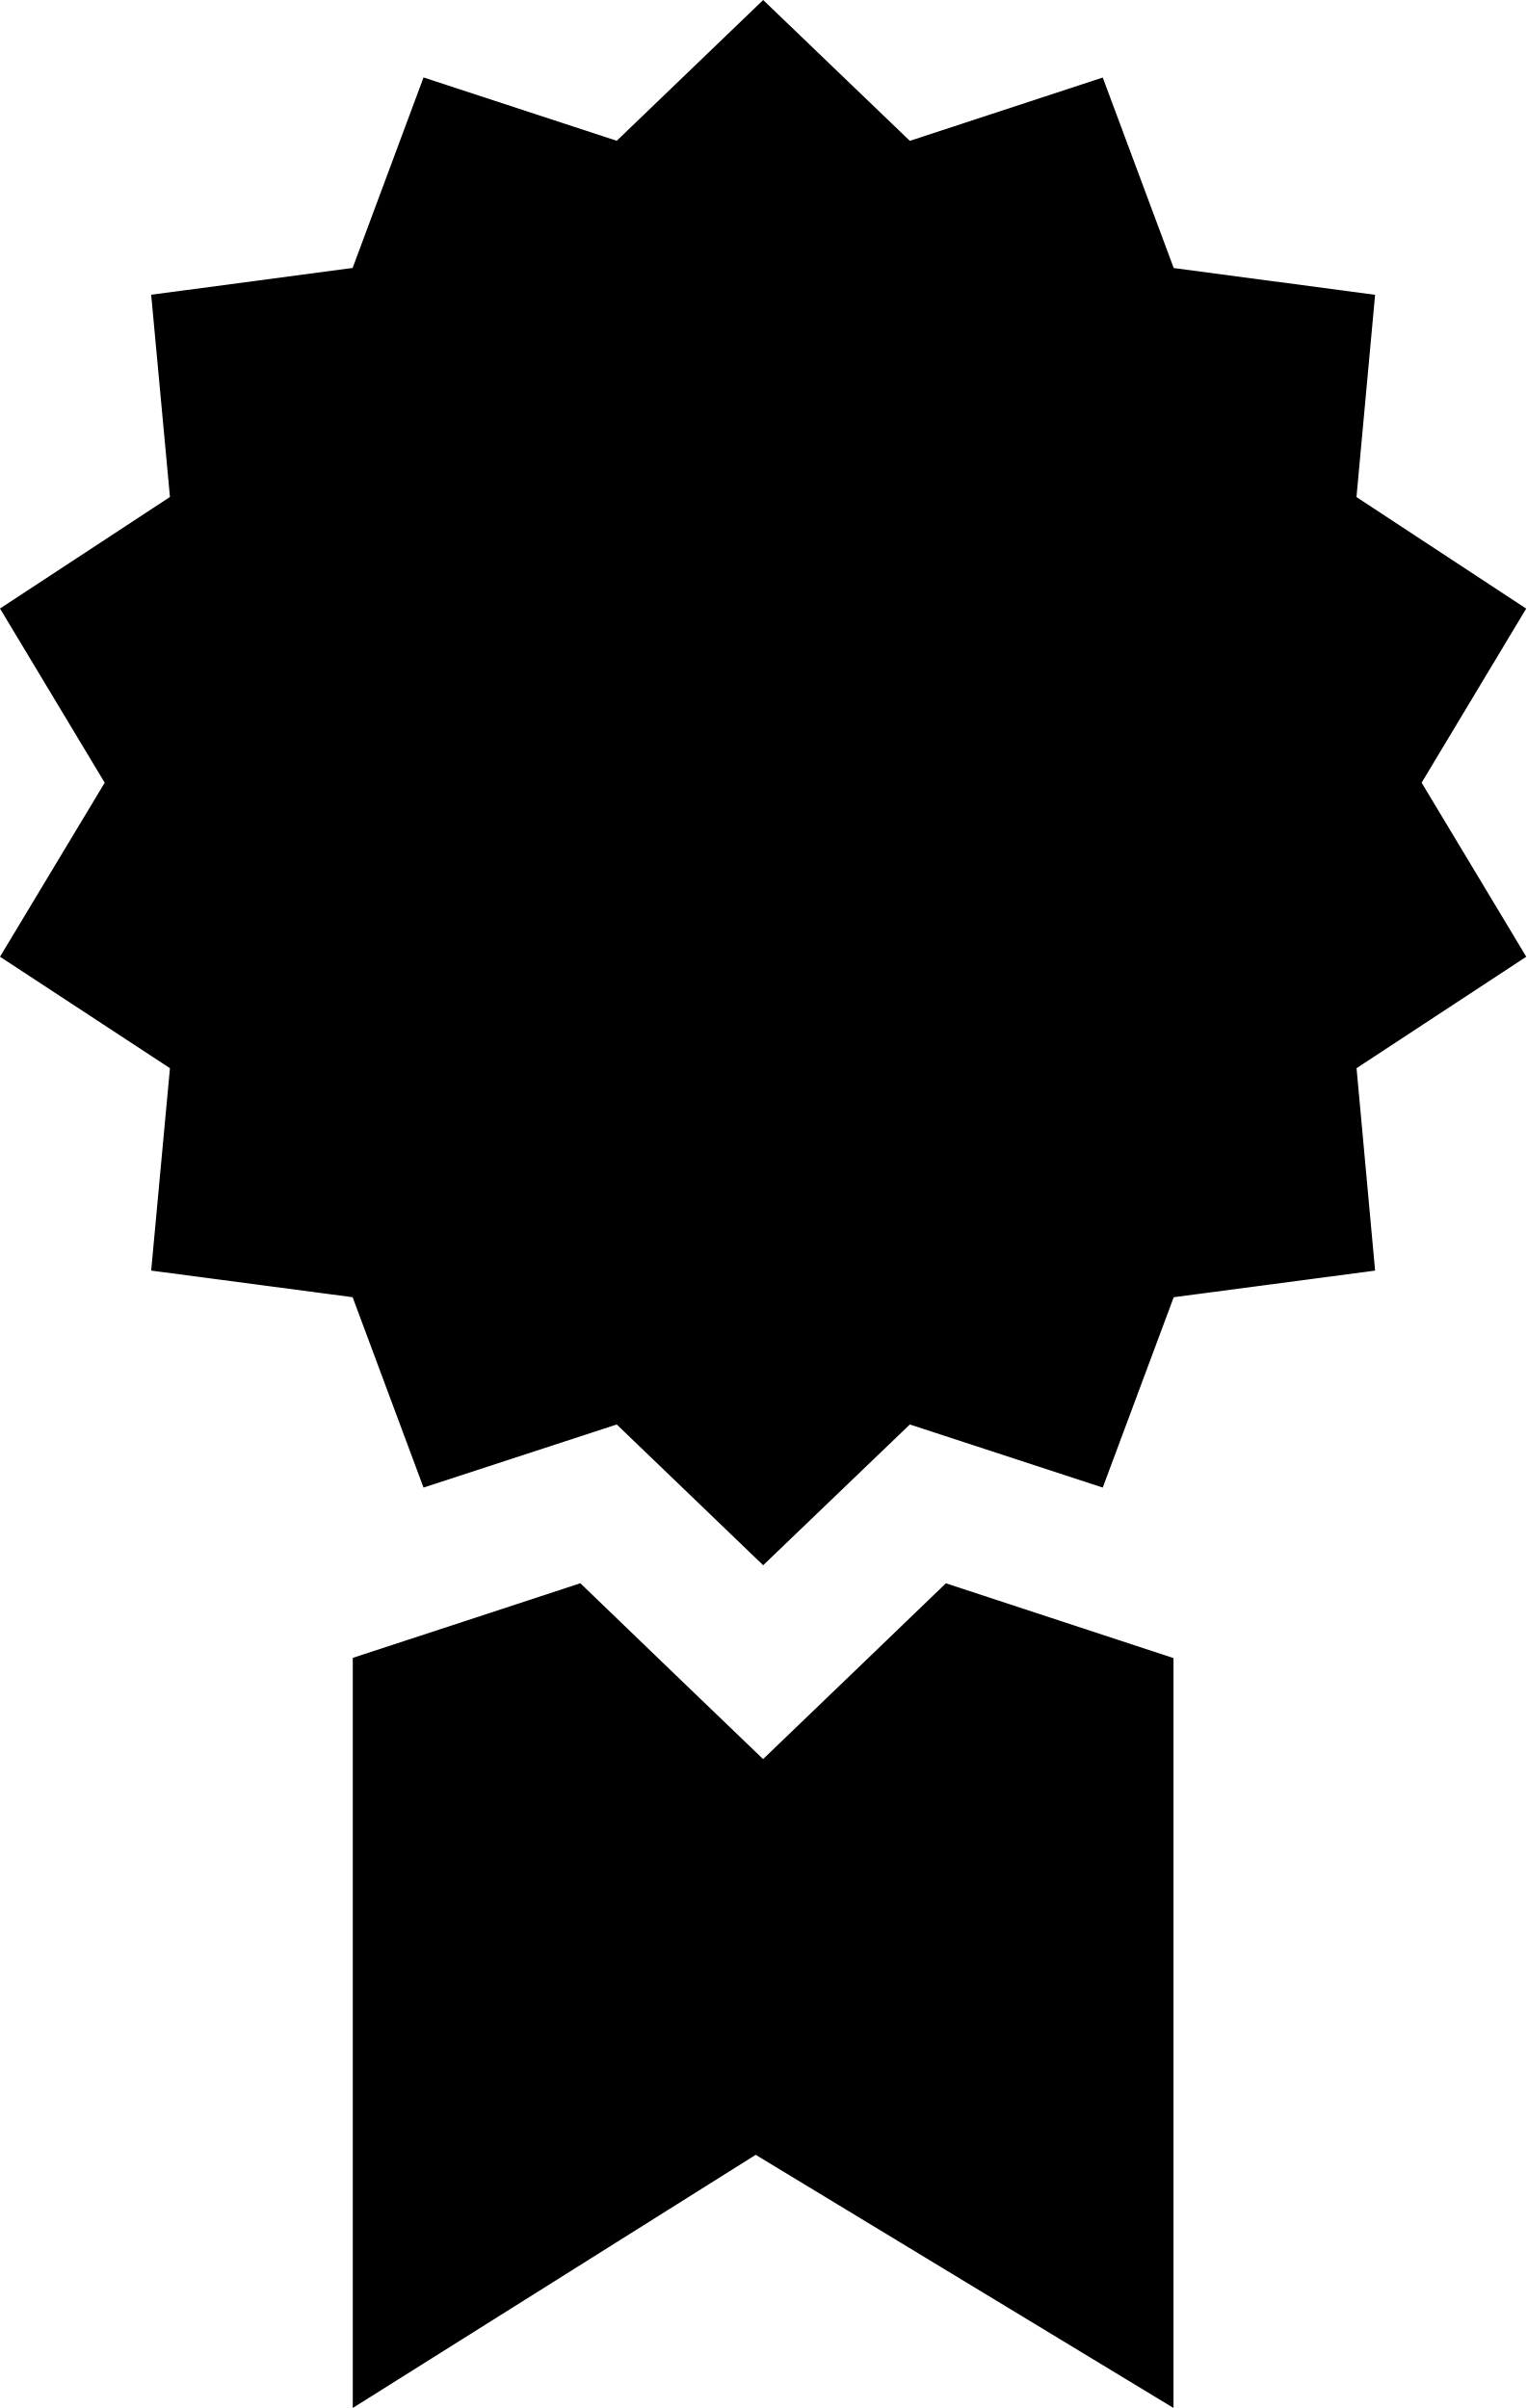
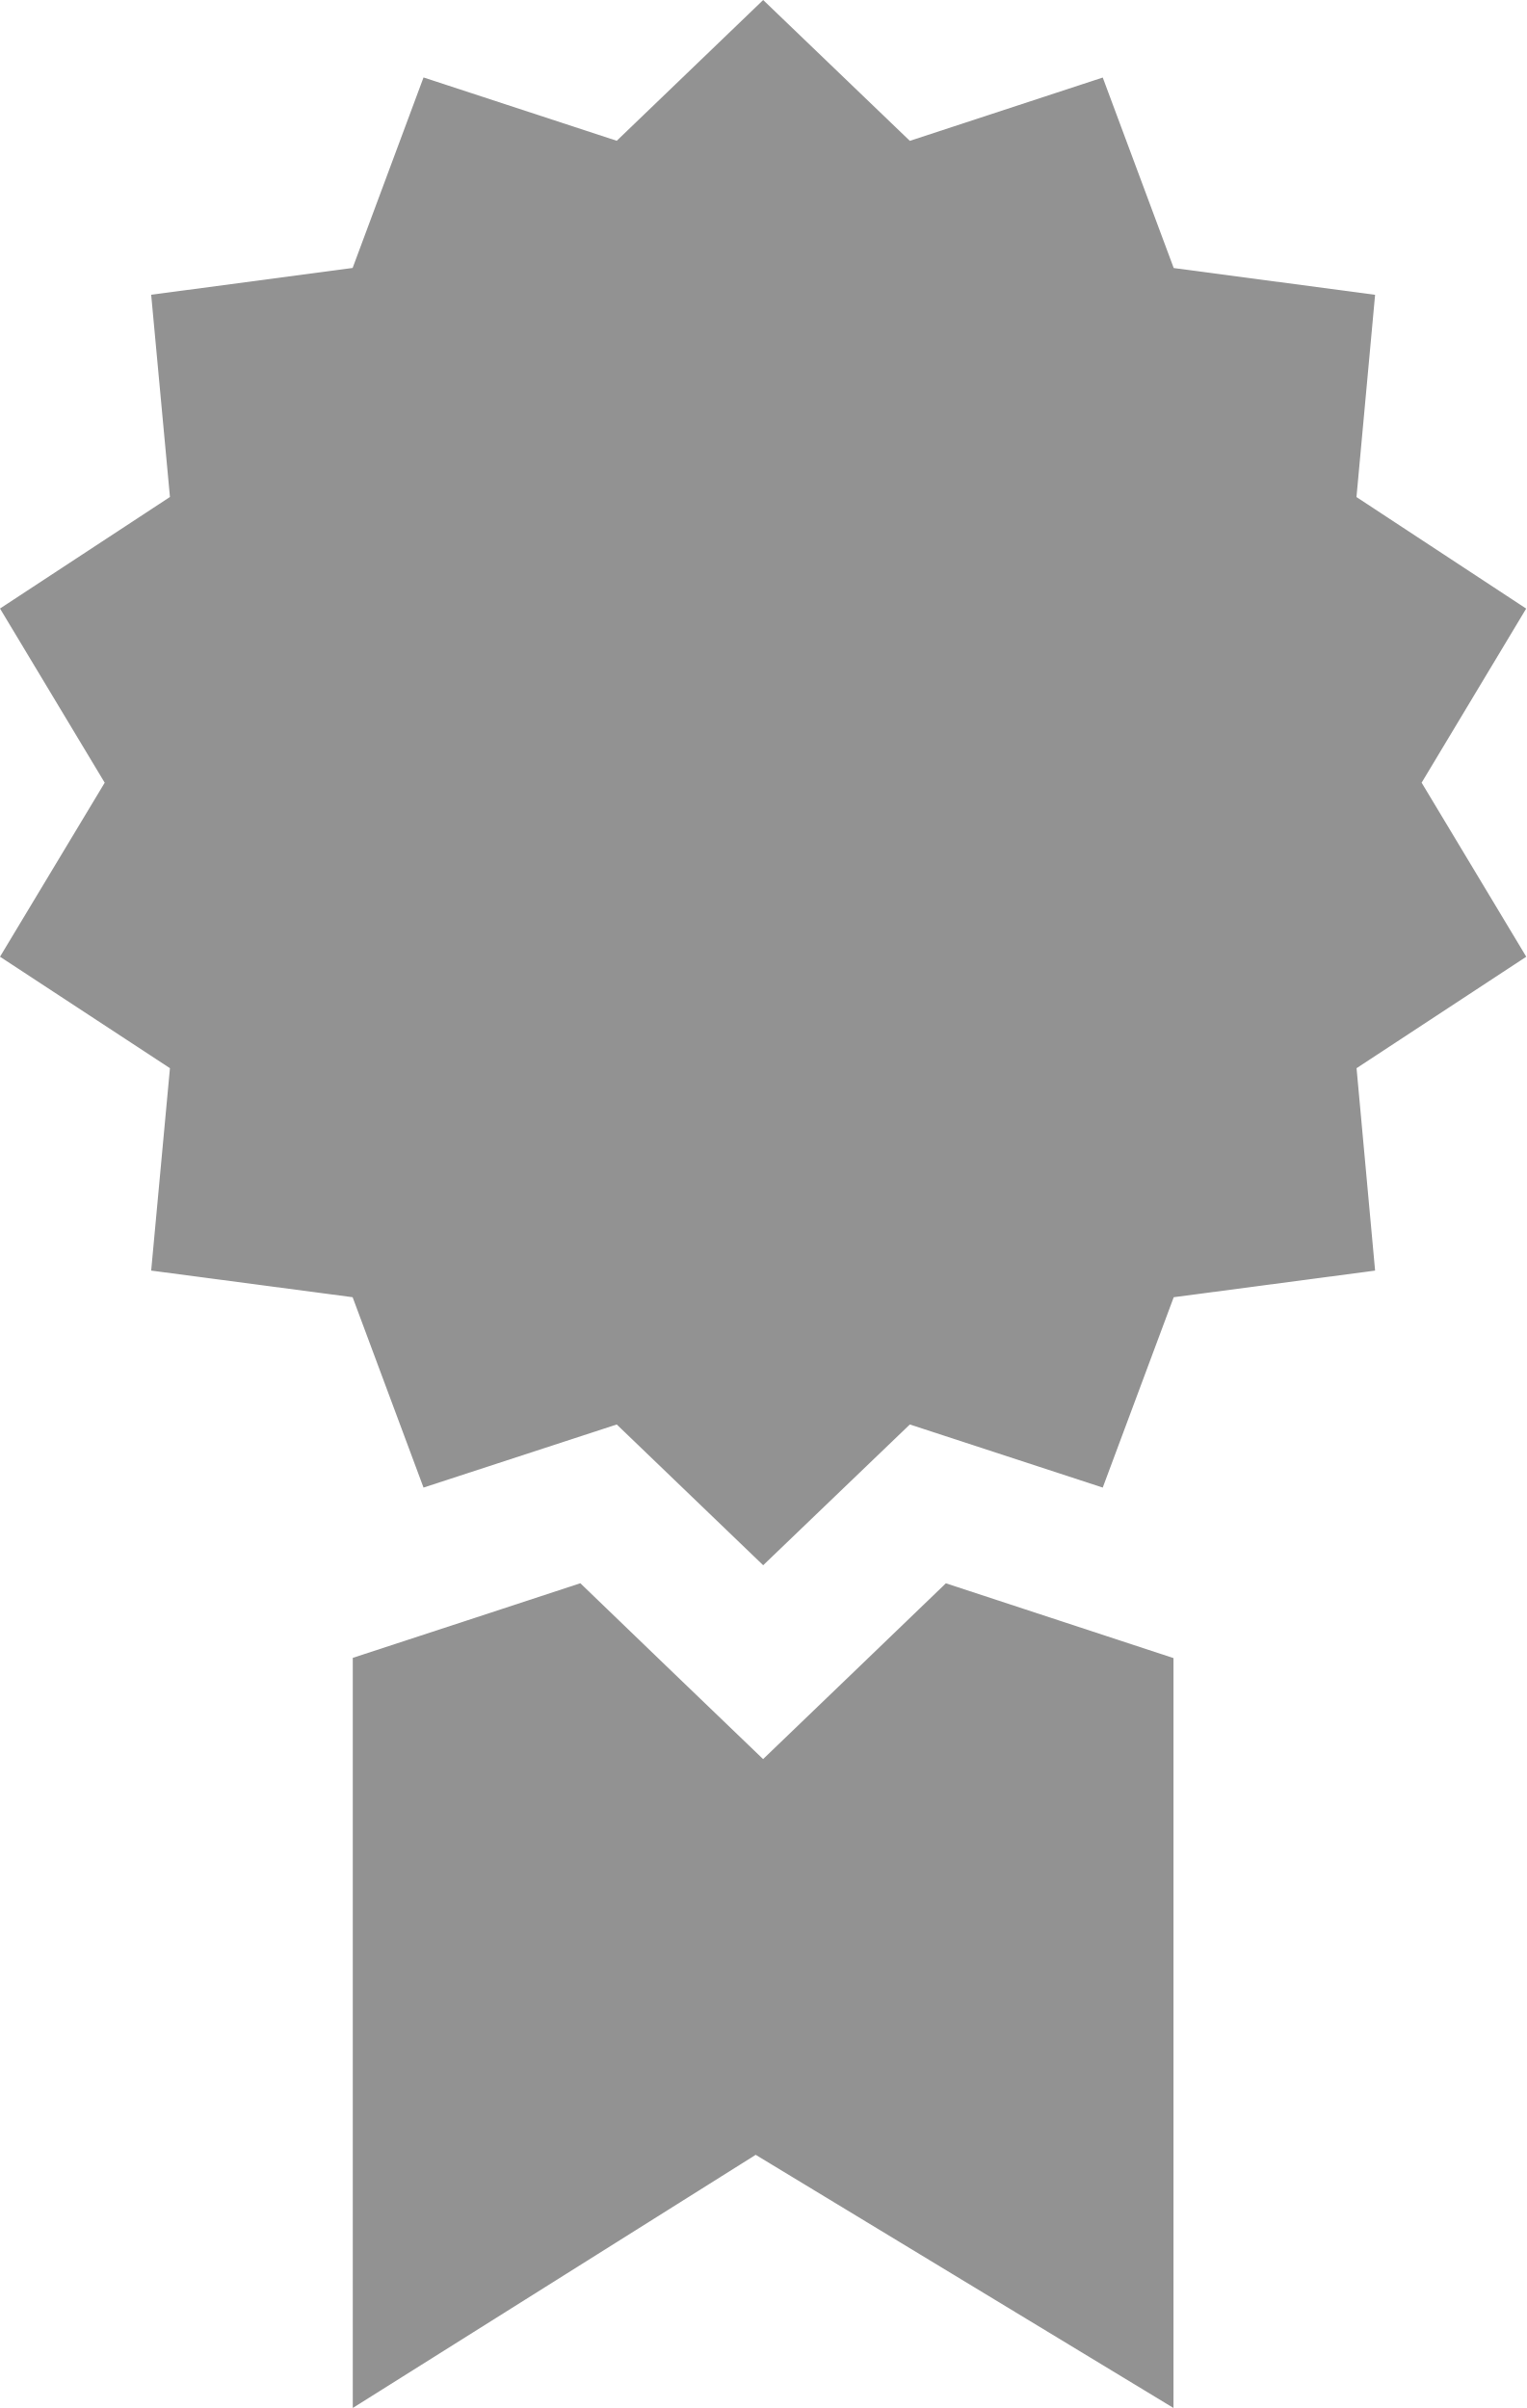
<svg xmlns="http://www.w3.org/2000/svg" width="5.644mm" height="8.907mm" viewBox="0 0 20 31.561" id="svg5492" version="1.1">
  <defs id="defs5494" />
  <g id="layer1" transform="translate(-147.1429,-370.8676)">
-     <path id="path3445" d="m 165.772,381.127 1.371,-2.283 -2.224,-1.462 0.244,-2.651 -2.639,-0.351 -0.93,-2.497 -2.528,0.83 -1.922,-1.846 -1.919,1.845 -2.532,-0.83 -0.929,2.497 -2.64,0.351 0.246,2.651 -2.227,1.462 1.372,2.283 -1.372,2.281 2.227,1.461 -0.246,2.653 2.64,0.349 0.929,2.495 2.532,-0.827 1.919,1.845 1.922,-1.845 2.528,0.827 0.93,-2.495 2.639,-0.349 -0.243,-2.653 2.224,-1.461 -1.371,-2.281 z m -6.233,10.492 -1.127,1.085 -1.269,1.22 -1.269,-1.22 -1.126,-1.085 -1.486,0.488 -1.496,0.49 0,9.832 5.28,-3.318 5.475,3.318 0,-9.829 -1.497,-0.492 -1.485,-0.488 z" />
+     <path id="path3445" d="m 165.772,381.127 1.371,-2.283 -2.224,-1.462 0.244,-2.651 -2.639,-0.351 -0.93,-2.497 -2.528,0.83 -1.922,-1.846 -1.919,1.845 -2.532,-0.83 -0.929,2.497 -2.64,0.351 0.246,2.651 -2.227,1.462 1.372,2.283 -1.372,2.281 2.227,1.461 -0.246,2.653 2.64,0.349 0.929,2.495 2.532,-0.827 1.919,1.845 1.922,-1.845 2.528,0.827 0.93,-2.495 2.639,-0.349 -0.243,-2.653 2.224,-1.461 -1.371,-2.281 z m -6.233,10.492 -1.127,1.085 -1.269,1.22 -1.269,-1.22 -1.126,-1.085 -1.486,0.488 -1.496,0.49 0,9.832 5.28,-3.318 5.475,3.318 0,-9.829 -1.497,-0.492 -1.485,-0.488 z" style="fill:#929292;fill-opacity:1" />
  </g>
</svg>
